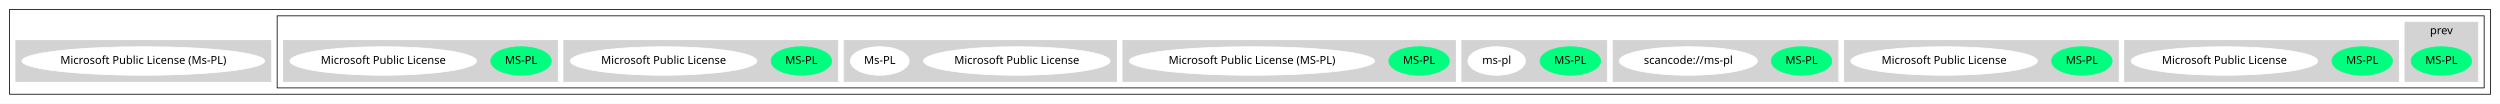
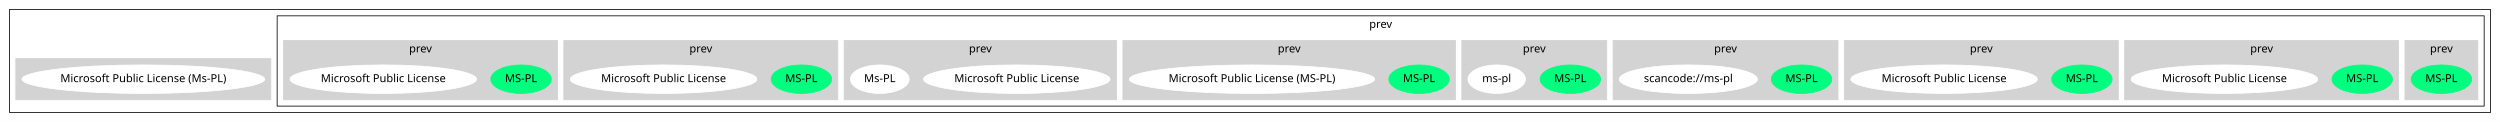
- <svg xmlns="http://www.w3.org/2000/svg" width="3157pt" height="131pt" viewBox="0.00 0.00 3157.00 131.00">
-   <g id="graph0" class="graph" transform="scale(1 1) rotate(0) translate(4 127)">
-     <polygon fill="white" stroke="transparent" points="-4,4 -4,-127 3153,-127 3153,4 -4,4" />
+ <svg xmlns="http://www.w3.org/2000/svg" width="3157pt" height="154pt" viewBox="0.00 0.00 3157.00 154.00">
+   <g id="graph0" class="graph" transform="scale(1 1) rotate(0) translate(4 150)">
+     <polygon fill="white" stroke="transparent" points="-4,4 -4,-150 3153,-150 3153,4 -4,4" />
    <g id="clust1" class="cluster">
-       <polygon fill="none" stroke="black" points="8,-8 8,-115 3141,-115 3141,-8 8,-8" />
+       <polygon fill="none" stroke="black" points="8,-8 8,-138 3141,-138 3141,-8 8,-8" />
    </g>
    <g id="clust2" class="cluster">
-       <polygon fill="none" stroke="black" points="346,-16 346,-107 3133,-107 3133,-16 346,-16" />
+       <polygon fill="none" stroke="black" points="346,-16 346,-130 3133,-130 3133,-16 346,-16" />
+       <text text-anchor="middle" x="1739.5" y="-114.8" font-family="Times-Roman" font-size="14.00">prev</text>
    </g>
    <g id="clust3" class="cluster">
      <polygon fill="lightgray" stroke="lightgray" points="3033,-24 3033,-99 3125,-99 3125,-24 3033,-24" />
      <text text-anchor="middle" x="3079" y="-83.8" font-family="Times-Roman" font-size="14.00">prev</text>
    </g>
    <g id="clust4" class="cluster">
-       <polygon fill="lightgray" stroke="lightgray" points="2679,-24 2679,-76 3025,-76 3025,-24 2679,-24" />
+       <polygon fill="lightgray" stroke="lightgray" points="2679,-24 2679,-99 3025,-99 3025,-24 2679,-24" />
+       <text text-anchor="middle" x="2852" y="-83.8" font-family="Times-Roman" font-size="14.00">prev</text>
    </g>
    <g id="clust5" class="cluster">
-       <polygon fill="lightgray" stroke="lightgray" points="2325,-24 2325,-76 2671,-76 2671,-24 2325,-24" />
+       <polygon fill="lightgray" stroke="lightgray" points="2325,-24 2325,-99 2671,-99 2671,-24 2325,-24" />
+       <text text-anchor="middle" x="2498" y="-83.8" font-family="Times-Roman" font-size="14.00">prev</text>
    </g>
    <g id="clust6" class="cluster">
-       <polygon fill="lightgray" stroke="lightgray" points="2033,-24 2033,-76 2317,-76 2317,-24 2033,-24" />
+       <polygon fill="lightgray" stroke="lightgray" points="2033,-24 2033,-99 2317,-99 2317,-24 2033,-24" />
+       <text text-anchor="middle" x="2175" y="-83.8" font-family="Times-Roman" font-size="14.00">prev</text>
    </g>
    <g id="clust7" class="cluster">
-       <polygon fill="lightgray" stroke="lightgray" points="1842,-24 1842,-76 2025,-76 2025,-24 1842,-24" />
+       <polygon fill="lightgray" stroke="lightgray" points="1842,-24 1842,-99 2025,-99 2025,-24 1842,-24" />
+       <text text-anchor="middle" x="1933.5" y="-83.8" font-family="Times-Roman" font-size="14.00">prev</text>
    </g>
    <g id="clust8" class="cluster">
-       <polygon fill="lightgray" stroke="lightgray" points="1414,-24 1414,-76 1834,-76 1834,-24 1414,-24" />
+       <polygon fill="lightgray" stroke="lightgray" points="1414,-24 1414,-99 1834,-99 1834,-24 1414,-24" />
+       <text text-anchor="middle" x="1624" y="-83.8" font-family="Times-Roman" font-size="14.00">prev</text>
    </g>
    <g id="clust9" class="cluster">
-       <polygon fill="lightgray" stroke="lightgray" points="1062,-24 1062,-76 1406,-76 1406,-24 1062,-24" />
+       <polygon fill="lightgray" stroke="lightgray" points="1062,-24 1062,-99 1406,-99 1406,-24 1062,-24" />
+       <text text-anchor="middle" x="1234" y="-83.8" font-family="Times-Roman" font-size="14.00">prev</text>
    </g>
    <g id="clust10" class="cluster">
-       <polygon fill="lightgray" stroke="lightgray" points="708,-24 708,-76 1054,-76 1054,-24 708,-24" />
+       <polygon fill="lightgray" stroke="lightgray" points="708,-24 708,-99 1054,-99 1054,-24 708,-24" />
+       <text text-anchor="middle" x="881" y="-83.8" font-family="Times-Roman" font-size="14.00">prev</text>
    </g>
    <g id="clust11" class="cluster">
-       <polygon fill="lightgray" stroke="lightgray" points="354,-24 354,-76 700,-76 700,-24 354,-24" />
+       <polygon fill="lightgray" stroke="lightgray" points="354,-24 354,-99 700,-99 700,-24 354,-24" />
+       <text text-anchor="middle" x="527" y="-83.8" font-family="Times-Roman" font-size="14.00">prev</text>
    </g>
    <g id="clust12" class="cluster">
      <polygon fill="lightgray" stroke="lightgray" points="16,-24 16,-76 338,-76 338,-24 16,-24" />
    </g>
    <g id="node1" class="node">
      <ellipse fill="springgreen" stroke="springgreen" cx="3079" cy="-50" rx="38.19" ry="18" />
      <text text-anchor="middle" x="3079" y="-46.3" font-family="Times-Roman" font-size="14.00">MS-PL</text>
    </g>
    <g id="node2" class="node">
      <ellipse fill="springgreen" stroke="springgreen" cx="2979" cy="-50" rx="38.19" ry="18" />
      <text text-anchor="middle" x="2979" y="-46.3" font-family="Times-Roman" font-size="14.00">MS-PL</text>
    </g>
    <g id="node3" class="node">
      <ellipse fill="white" stroke="white" cx="2805" cy="-50" rx="117.78" ry="18" />
      <text text-anchor="middle" x="2805" y="-46.3" font-family="Times-Roman" font-size="14.00">Microsoft Public License</text>
    </g>
    <g id="node4" class="node">
      <ellipse fill="springgreen" stroke="springgreen" cx="2625" cy="-50" rx="38.19" ry="18" />
      <text text-anchor="middle" x="2625" y="-46.3" font-family="Times-Roman" font-size="14.00">MS-PL</text>
    </g>
    <g id="node5" class="node">
      <ellipse fill="white" stroke="white" cx="2451" cy="-50" rx="117.78" ry="18" />
      <text text-anchor="middle" x="2451" y="-46.3" font-family="Times-Roman" font-size="14.00">Microsoft Public License</text>
    </g>
    <g id="node6" class="node">
      <ellipse fill="springgreen" stroke="springgreen" cx="2271" cy="-50" rx="38.19" ry="18" />
      <text text-anchor="middle" x="2271" y="-46.3" font-family="Times-Roman" font-size="14.00">MS-PL</text>
    </g>
    <g id="node7" class="node">
      <ellipse fill="white" stroke="white" cx="2128" cy="-50" rx="87.18" ry="18" />
      <text text-anchor="middle" x="2128" y="-46.3" font-family="Times-Roman" font-size="14.00">scancode://ms-pl</text>
    </g>
    <g id="node8" class="node">
      <ellipse fill="springgreen" stroke="springgreen" cx="1979" cy="-50" rx="38.19" ry="18" />
      <text text-anchor="middle" x="1979" y="-46.3" font-family="Times-Roman" font-size="14.00">MS-PL</text>
    </g>
    <g id="node9" class="node">
      <ellipse fill="white" stroke="white" cx="1886" cy="-50" rx="36.29" ry="18" />
      <text text-anchor="middle" x="1886" y="-46.3" font-family="Times-Roman" font-size="14.00">ms-pl</text>
    </g>
    <g id="node10" class="node">
      <ellipse fill="springgreen" stroke="springgreen" cx="1788" cy="-50" rx="38.19" ry="18" />
      <text text-anchor="middle" x="1788" y="-46.3" font-family="Times-Roman" font-size="14.00">MS-PL</text>
    </g>
    <g id="node11" class="node">
      <ellipse fill="white" stroke="white" cx="1577" cy="-50" rx="154.87" ry="18" />
      <text text-anchor="middle" x="1577" y="-46.3" font-family="Times-Roman" font-size="14.00">Microsoft Public License (MS-PL)</text>
    </g>
    <g id="node12" class="node">
      <ellipse fill="white" stroke="white" cx="1280" cy="-50" rx="117.78" ry="18" />
      <text text-anchor="middle" x="1280" y="-46.3" font-family="Times-Roman" font-size="14.00">Microsoft Public License</text>
    </g>
    <g id="node13" class="node">
      <ellipse fill="white" stroke="white" cx="1107" cy="-50" rx="37.09" ry="18" />
      <text text-anchor="middle" x="1107" y="-46.3" font-family="Times-Roman" font-size="14.00">Ms-PL</text>
    </g>
    <g id="node14" class="node">
      <ellipse fill="springgreen" stroke="springgreen" cx="1008" cy="-50" rx="38.19" ry="18" />
      <text text-anchor="middle" x="1008" y="-46.3" font-family="Times-Roman" font-size="14.00">MS-PL</text>
    </g>
    <g id="node15" class="node">
      <ellipse fill="white" stroke="white" cx="834" cy="-50" rx="117.78" ry="18" />
      <text text-anchor="middle" x="834" y="-46.3" font-family="Times-Roman" font-size="14.00">Microsoft Public License</text>
    </g>
    <g id="node16" class="node">
      <ellipse fill="springgreen" stroke="springgreen" cx="654" cy="-50" rx="38.19" ry="18" />
      <text text-anchor="middle" x="654" y="-46.3" font-family="Times-Roman" font-size="14.00">MS-PL</text>
    </g>
    <g id="node17" class="node">
      <ellipse fill="white" stroke="white" cx="480" cy="-50" rx="117.78" ry="18" />
      <text text-anchor="middle" x="480" y="-46.3" font-family="Times-Roman" font-size="14.00">Microsoft Public License</text>
    </g>
    <g id="node18" class="node">
      <ellipse fill="white" stroke="white" cx="177" cy="-50" rx="153.27" ry="18" />
      <text text-anchor="middle" x="177" y="-46.3" font-family="Times-Roman" font-size="14.00">Microsoft Public License (Ms-PL)</text>
    </g>
  </g>
</svg>
